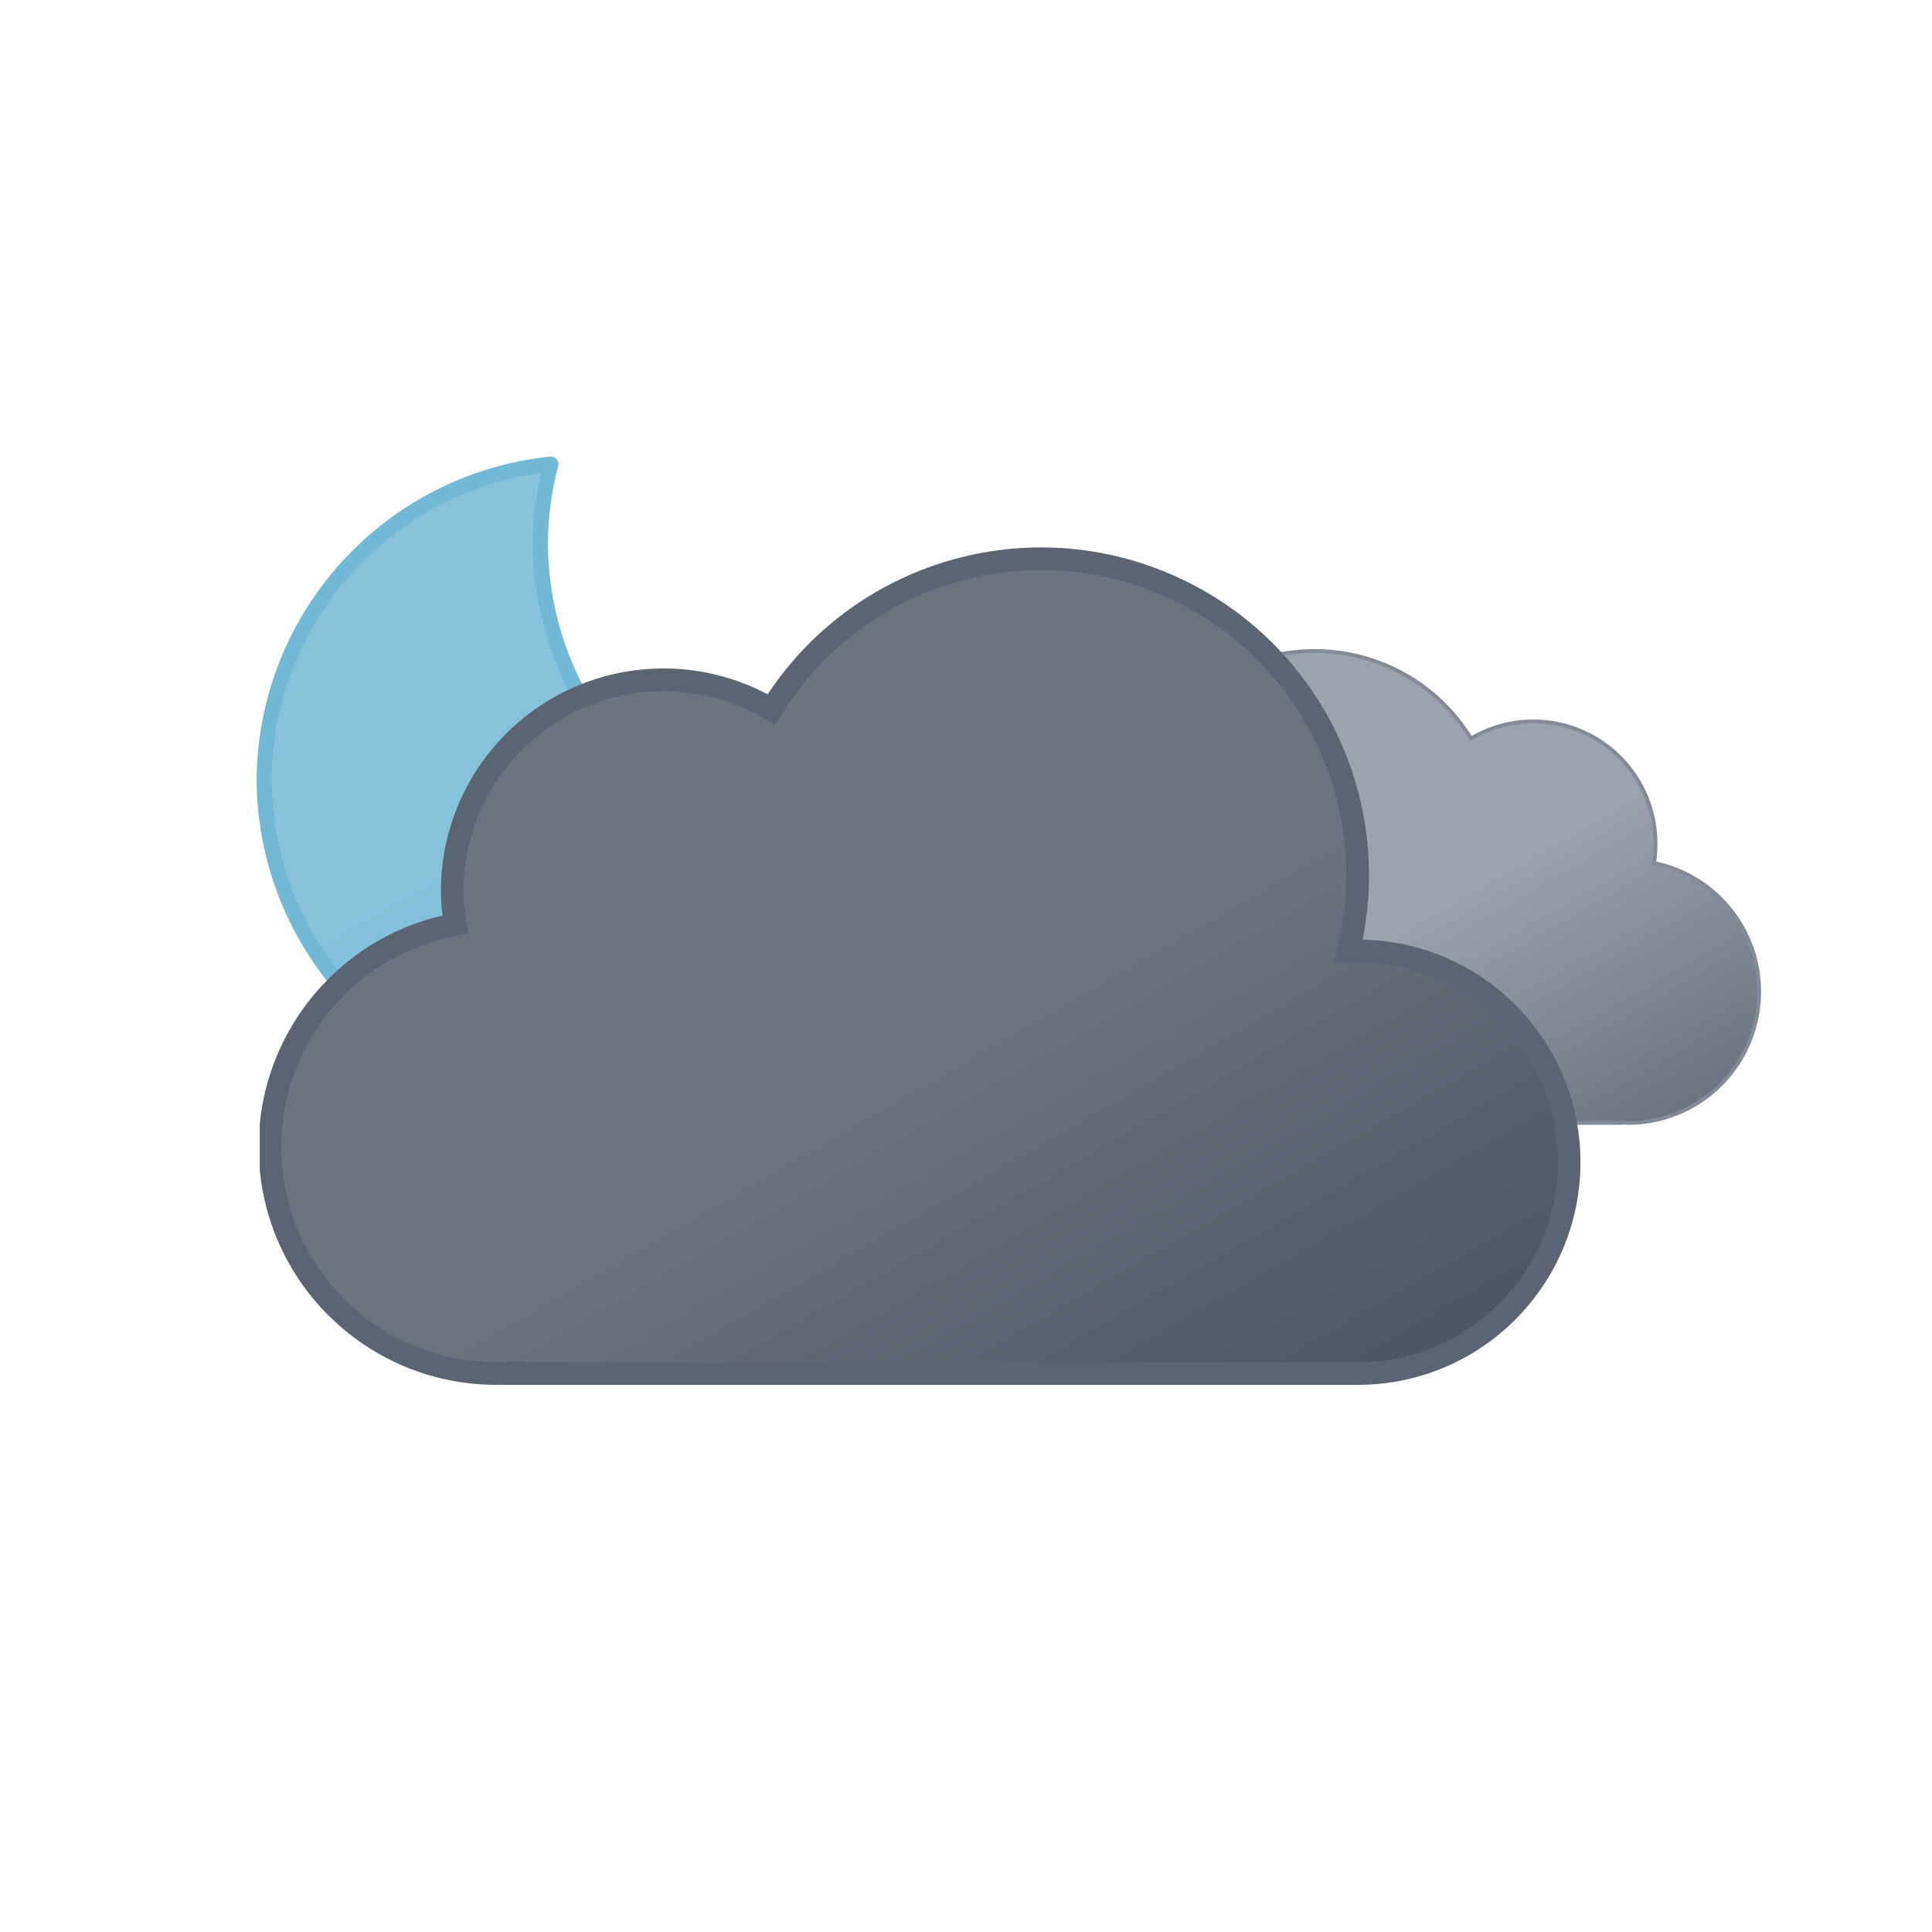
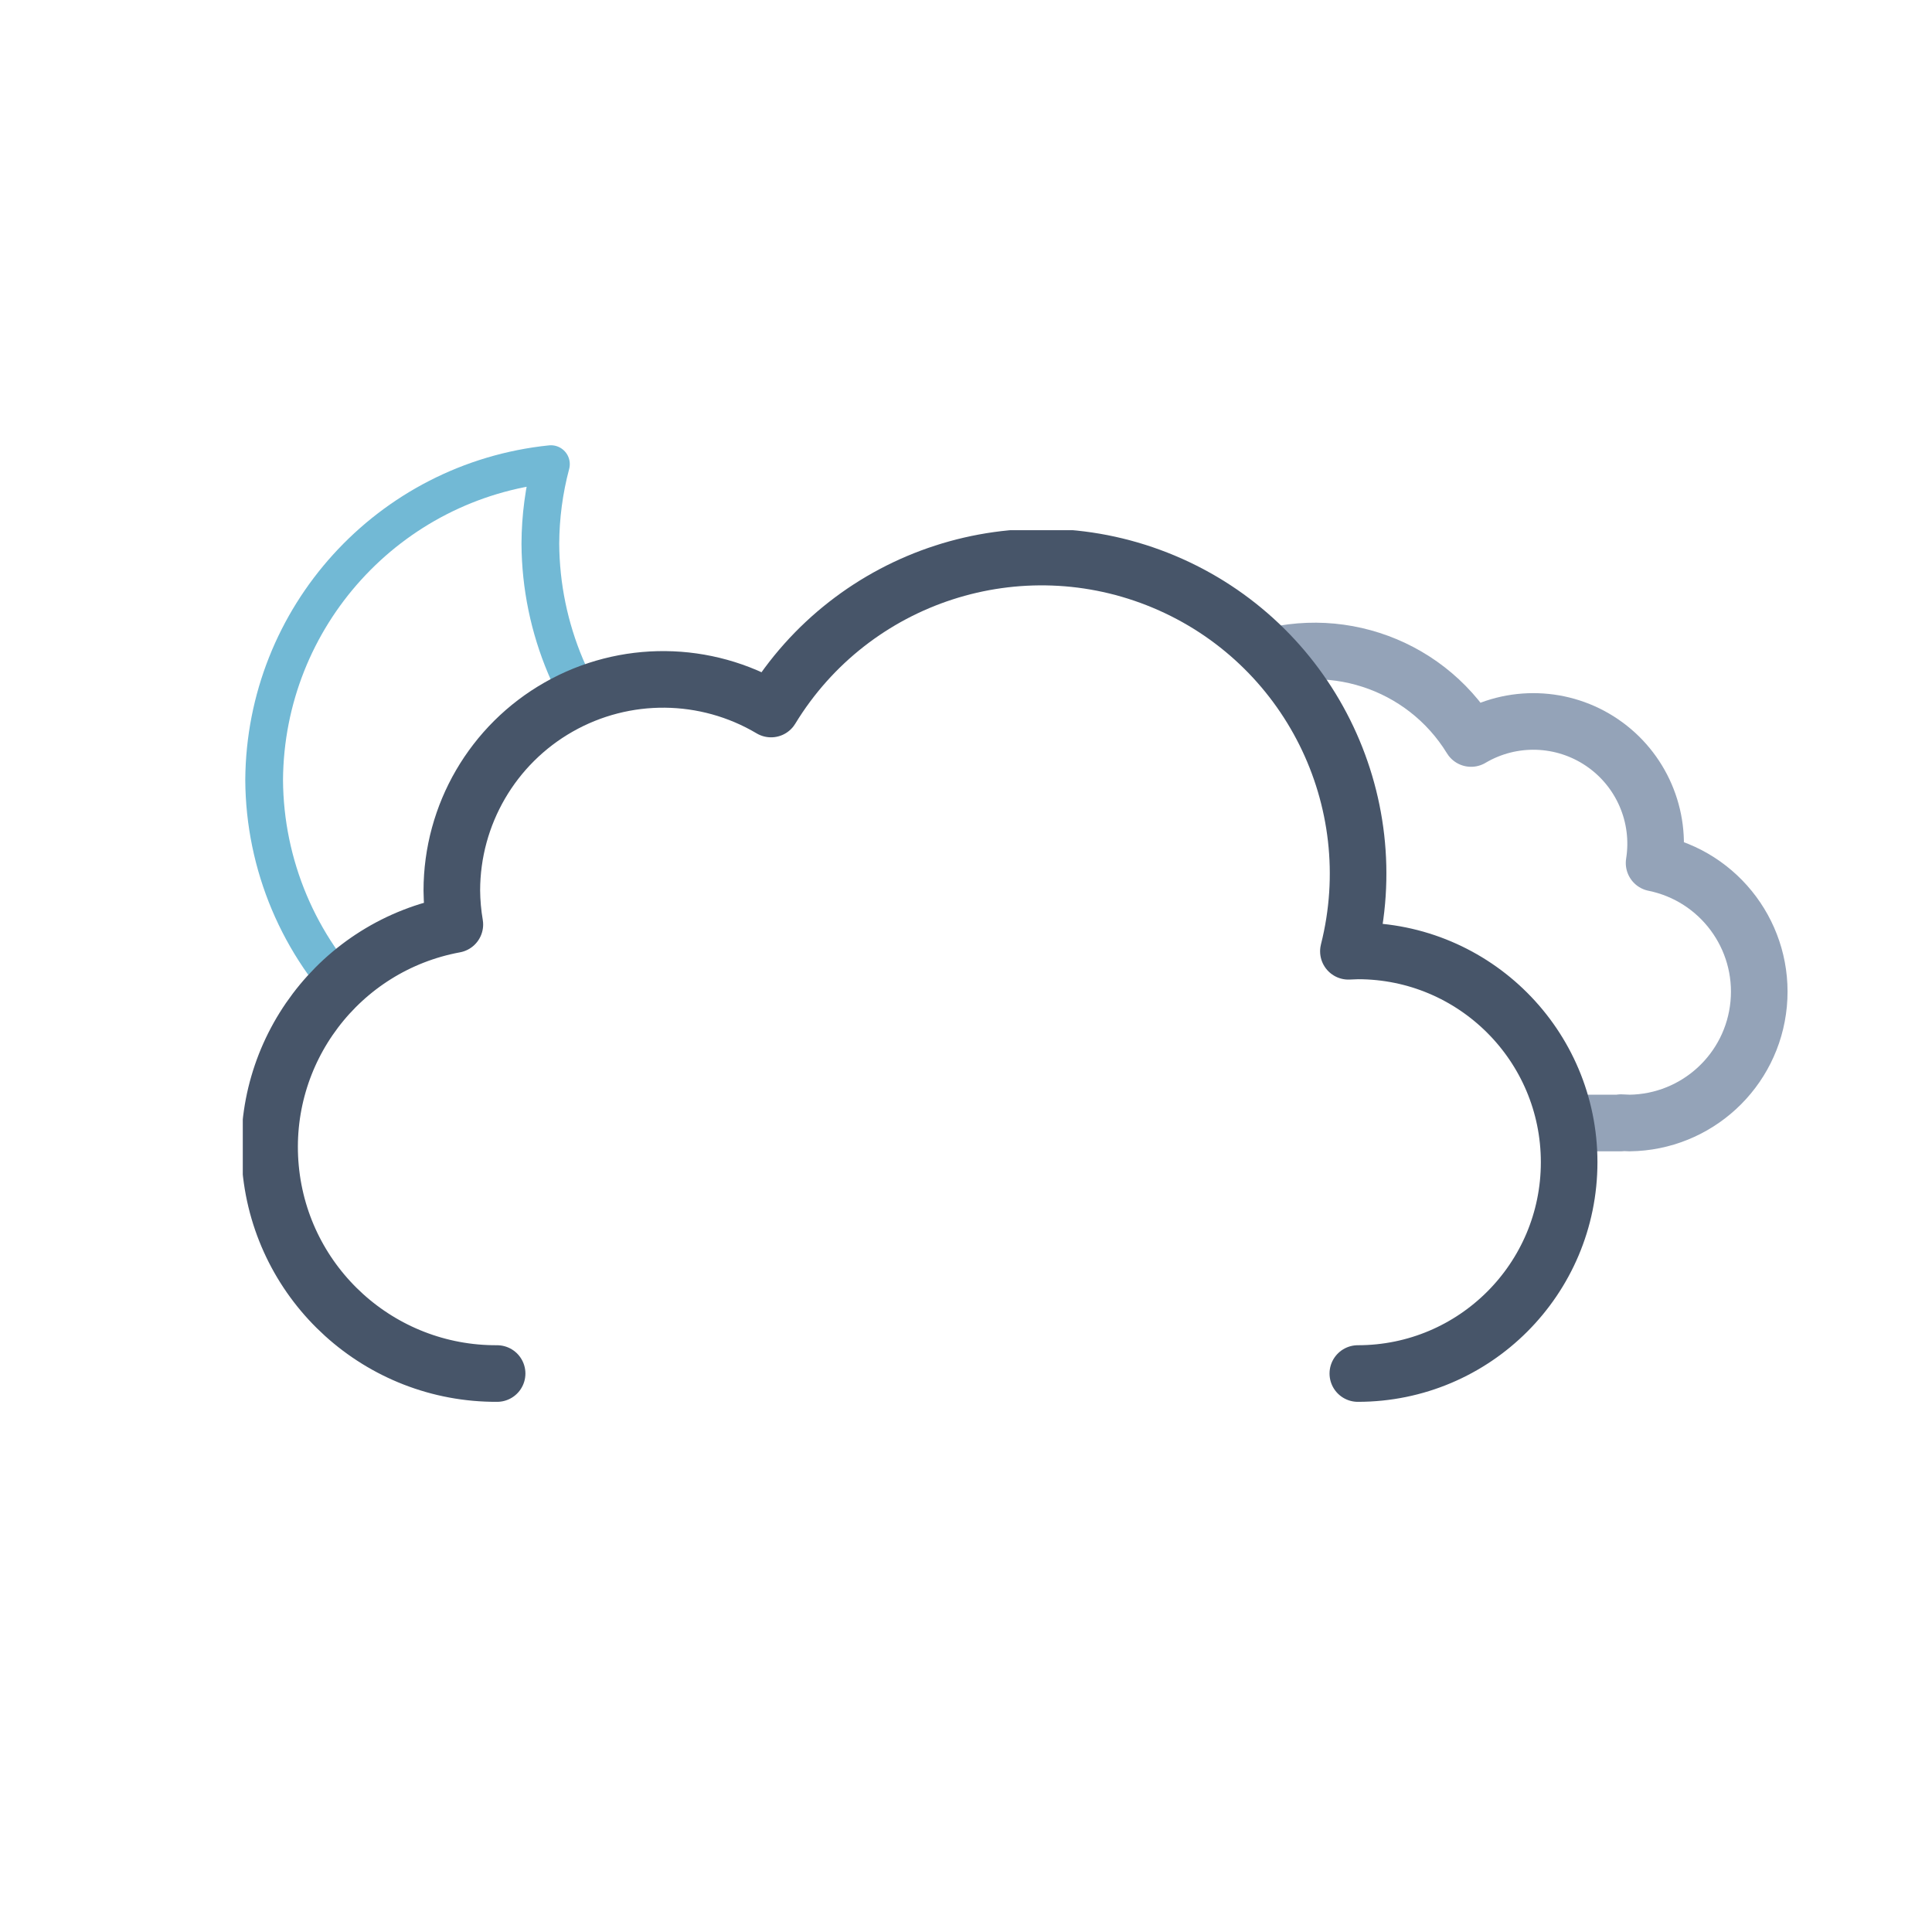
<svg xmlns="http://www.w3.org/2000/svg" xmlns:xlink="http://www.w3.org/1999/xlink" viewBox="0 0 512 512">
  <defs>
-     <symbol id="e" overflow="visible" viewBox="0 0 172 172">
-       <path fill="url(#c)" stroke="#72b9d5" stroke-linecap="round" stroke-linejoin="round" stroke-width="4" d="M160.6 107.4a84.8 84.8 0 01-85.4-84.3A83.3 83.3 0 0178 2 84.7 84.7 0 002 85.7 84.8 84.8 0 0087.4 170a85.2 85.2 0 0082.6-63.1 88 88 0 01-9.4.5Z">
+     <symbol id="d" viewBox="0 0 178 178">
+       <path fill="none" stroke="#72b9d5" stroke-linecap="round" stroke-linejoin="round" stroke-width="10" d="M163.6 110.4a84.8 84.8 0 01-85.4-84.3A83.3 83.3 0 0181 5 84.7 84.7 0 005 88.7 84.8 84.8 0 0090.4 173a85.2 85.2 0 0082.6-63.1 88 88 0 01-9.4.5Z">
        <animateTransform additive="sum" attributeName="transform" dur="6s" repeatCount="indefinite" type="rotate" values="-15 86 86; 9 86 86; -15 86 86" />
      </path>
    </symbol>
-     <symbol id="g" viewBox="0 0 200.3 126.1">
-       <path fill="url(#a)" stroke="#848b98" stroke-miterlimit="10" d="M.5 93.2a32.4 32.4 0 0032.4 32.4h129.8v-.1l2.3.1a34.8 34.8 0 006.5-68.9 32.4 32.4 0 00-48.5-33 48.6 48.6 0 00-88.6 37.1h-1.5A32.4 32.4 0 00.5 93.1Z" />
+     <symbol id="f" viewBox="0 0 214.3 140.1">
+       <path fill="none" stroke="#94a3b8" stroke-linejoin="round" stroke-width="15" d="M7.5 100.2a32.4 32.4 0 0032.4 32.4h129.8v-.1l2.3.1a34.8 34.8 0 006.5-68.9 32.4 32.4 0 00-48.5-33 48.6 48.6 0 00-88.6 37.1h-1.5a32.4 32.4 0 00-32.4 32.4Z" />
    </symbol>
-     <symbol id="h" viewBox="0 0 350 222">
-       <path fill="url(#b)" stroke="#5b6472" stroke-miterlimit="10" stroke-width="6" d="m291 107-2.5.1A83.9 83.9 0 00135.6 43 56 56 0 0051 91a56.6 56.6 0 00.8 9A60 60 0 0063 219l4-.2v.2h224a56 56 0 000-112Z" />
+     <symbol id="g" viewBox="0 0 359 231">
+       <path fill="none" stroke="#475569" stroke-linecap="round" stroke-linejoin="round" stroke-width="15" d="M295.5 223.5a56 56 0 000-112l-2.5.1a83.9 83.9 0 00-153-64.2 56 56 0 00-84.6 48.1 56.6 56.6 0 00.8 9 60 60 0 0011.2 119" />
    </symbol>
-     <symbol id="f" overflow="visible" viewBox="0 0 398 222">
-       <use xlink:href="#g" width="200.3" height="126.1" transform="translate(198 27)">
-         <animateTransform additive="sum" attributeName="transform" dur="6s" repeatCount="indefinite" type="translate" values="-9 0; 9 0; -9 0" />
-       </use>
-       <use xlink:href="#h" width="350" height="222">
+     <symbol id="e" overflow="visible" viewBox="0 0 447.7 371.5">
+       <g clip-path="url(#a)">
+         <use xlink:href="#f" width="214.3" height="140.1" transform="translate(195.51 165.01)">
+           <animateTransform additive="sum" attributeName="transform" dur="6s" repeatCount="indefinite" type="translate" values="-9 0; 9 0; -9 0" />
+         </use>
+       </g>
+       <use xlink:href="#g" width="359" height="231" transform="translate(0 140.5)">
        <animateTransform additive="sum" attributeName="transform" dur="6s" repeatCount="indefinite" type="translate" values="-18 0; 18 0; -18 0" />
      </use>
    </symbol>
-     <symbol id="d" overflow="visible" viewBox="0 0 398.8 246">
-       <use xlink:href="#e" width="172" height="172" />
-       <use xlink:href="#f" width="398" height="222" transform="translate(.84 24)" />
+     <symbol id="c" viewBox="0 0 512 371.5">
+       <g clip-path="url(#b)">
+         <use xlink:href="#d" width="178" height="178" transform="translate(65 118)" />
+       </g>
+       <use xlink:href="#e" width="447.7" height="371.5" transform="translate(64.34)" />
    </symbol>
-     <linearGradient id="a" x1="52.7" x2="133.4" y1="9.6" y2="149.3" gradientUnits="userSpaceOnUse">
-       <stop offset="0" stop-color="#9ca3af" />
-       <stop offset=".5" stop-color="#9ca3af" />
-       <stop offset="1" stop-color="#6b7280" />
-     </linearGradient>
-     <linearGradient id="b" x1="99.5" x2="232.6" y1="30.7" y2="261.4" gradientUnits="userSpaceOnUse">
-       <stop offset="0" stop-color="#6b7280" />
-       <stop offset=".5" stop-color="#6b7280" />
-       <stop offset="1" stop-color="#4b5563" />
-     </linearGradient>
-     <linearGradient id="c" x1="34.7" x2="119.2" y1="18.6" y2="165" gradientUnits="userSpaceOnUse">
-       <stop offset="0" stop-color="#86c3db" />
-       <stop offset=".5" stop-color="#86c3db" />
-       <stop offset="1" stop-color="#5eafcf" />
-     </linearGradient>
+     <clipPath id="a">
+       <path fill="none" d="M351.5 308a56 56 0 00-56-56l-2.5.1A83.7 83.7 0 00211.5 148V0h236.2v308Z">
+         <animateTransform additive="sum" attributeName="transform" dur="6s" repeatCount="indefinite" type="translate" values="-18 0; 18 0; -18 0" />
+       </path>
+     </clipPath>
+     <clipPath id="b">
+       <path fill="none" d="M276 148a83.8 83.8 0 00-71.4 40 56 56 0 00-84.6 48 56.6 56.6 0 00.8 9A60 60 0 0072 304H0V0h276Z">
+         <animateTransform additive="sum" attributeName="transform" dur="6s" repeatCount="indefinite" type="translate" values="-18 0; 18 0; -18 0" />
+       </path>
+     </clipPath>
  </defs>
-   <use xlink:href="#d" width="398.8" height="246" transform="translate(68 121)" />
+   <use xlink:href="#c" width="512" height="371.5" />
</svg>
